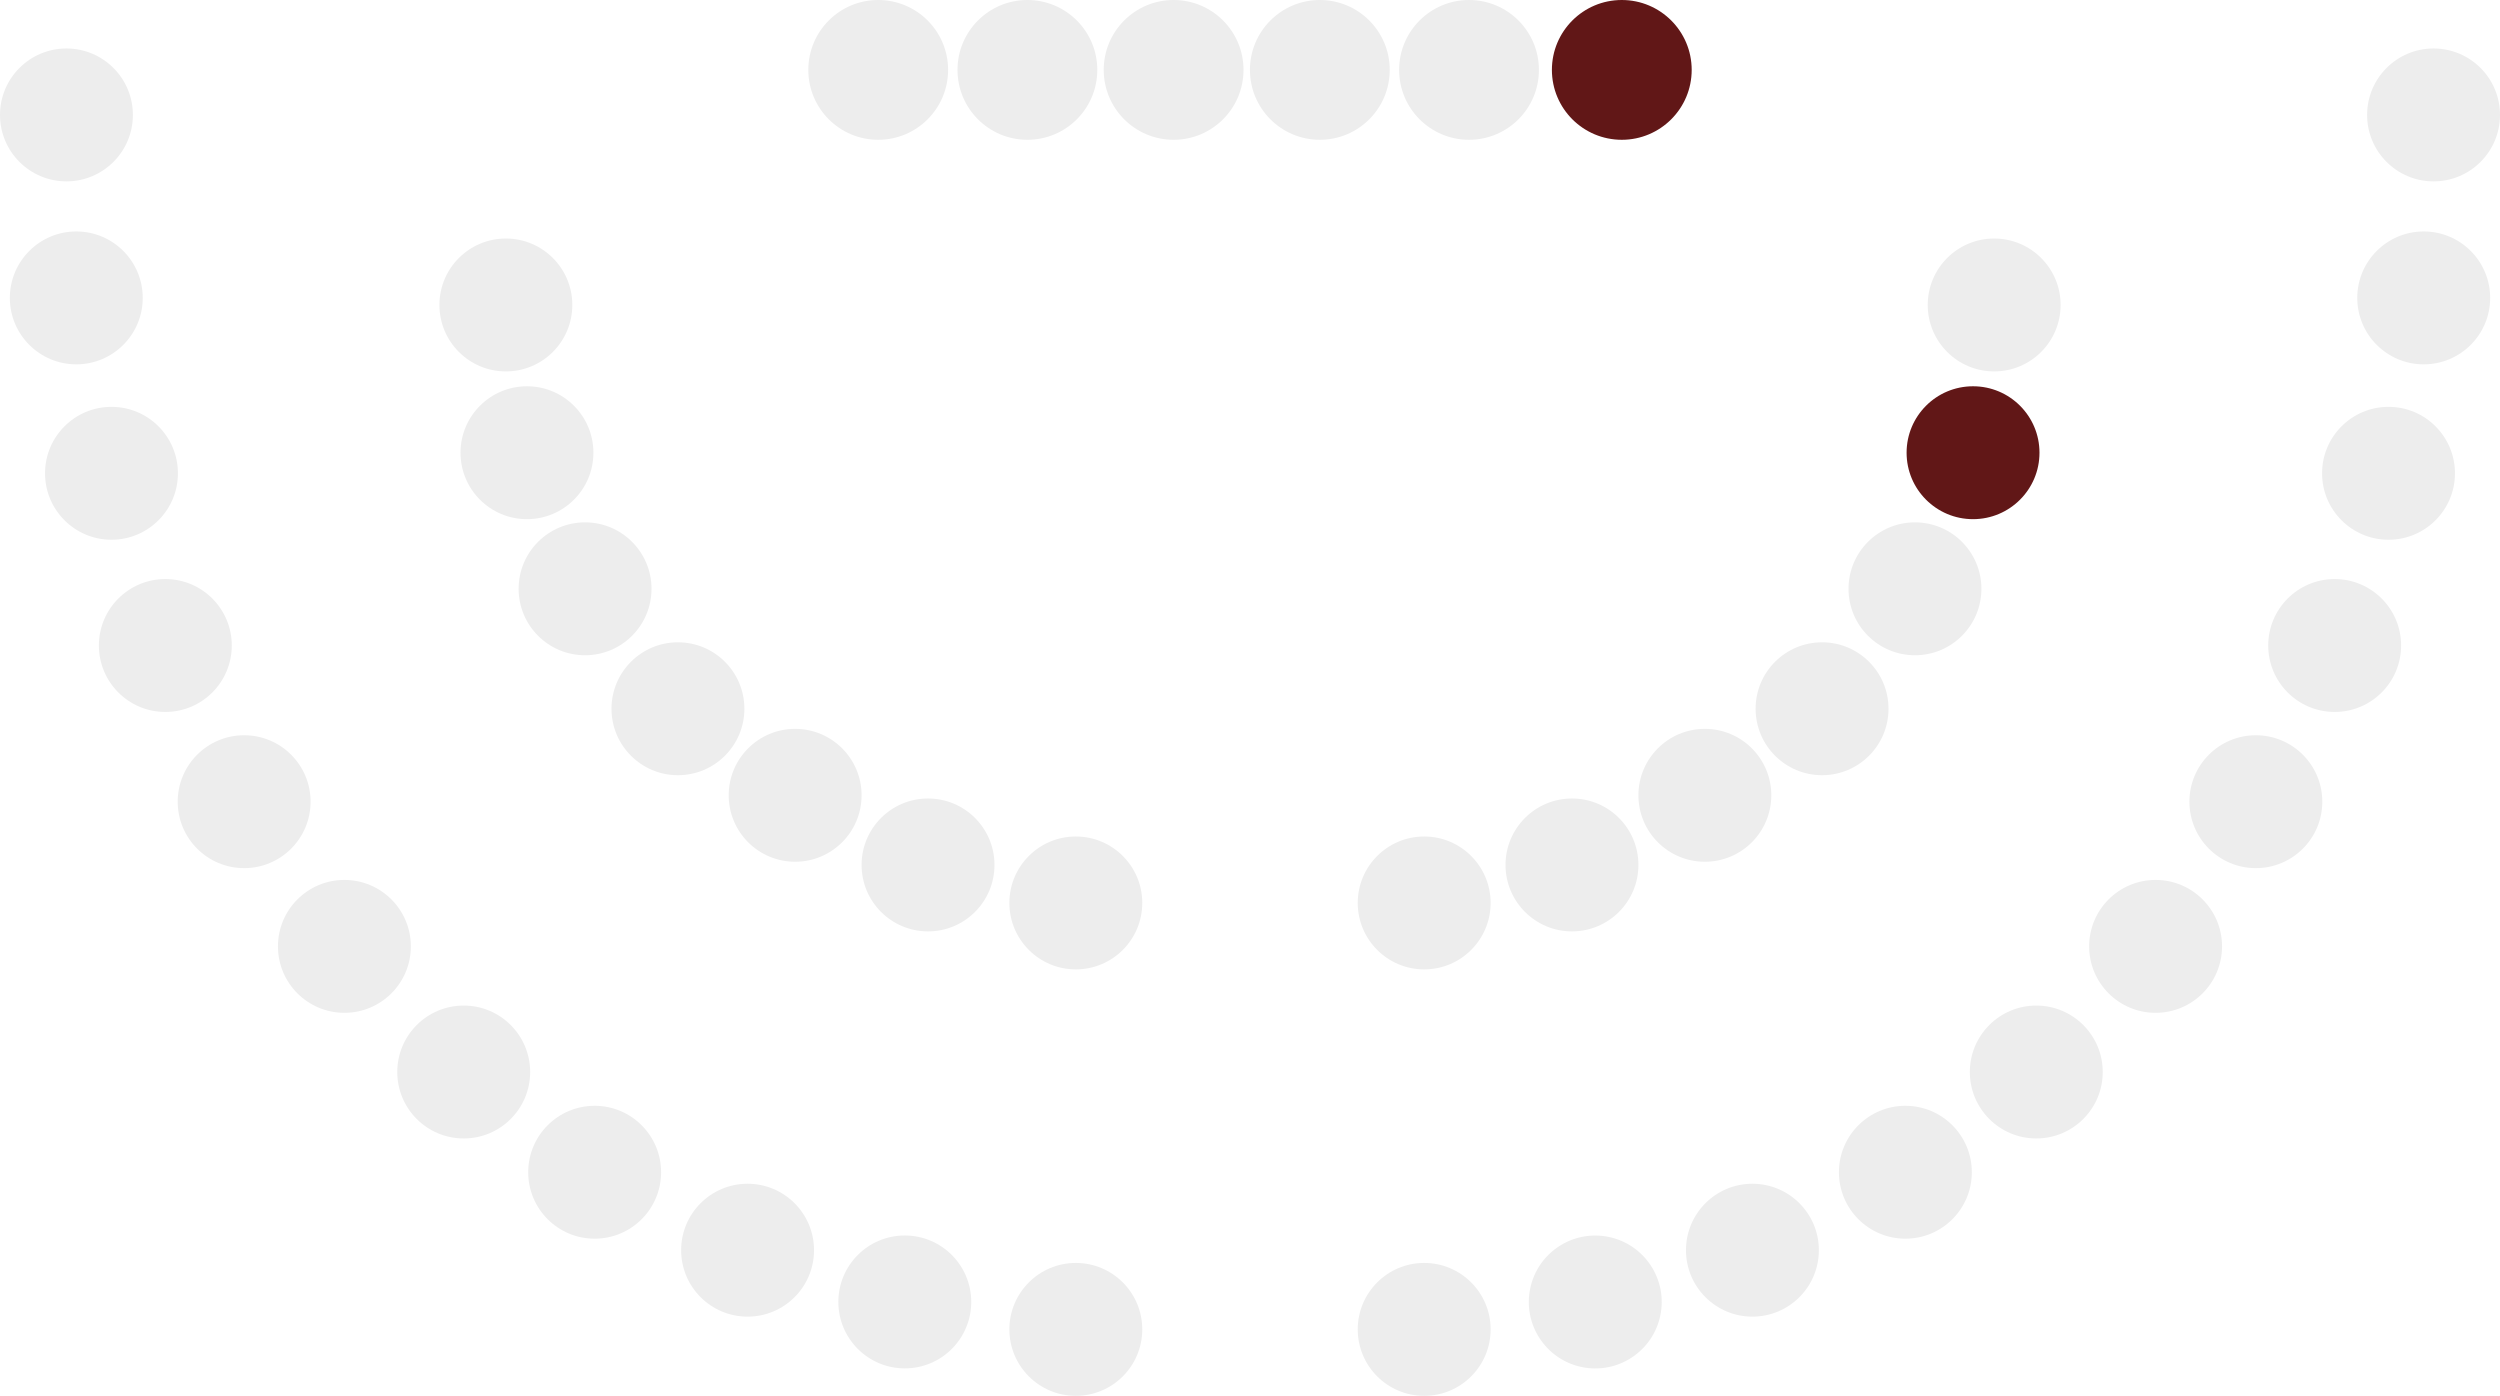
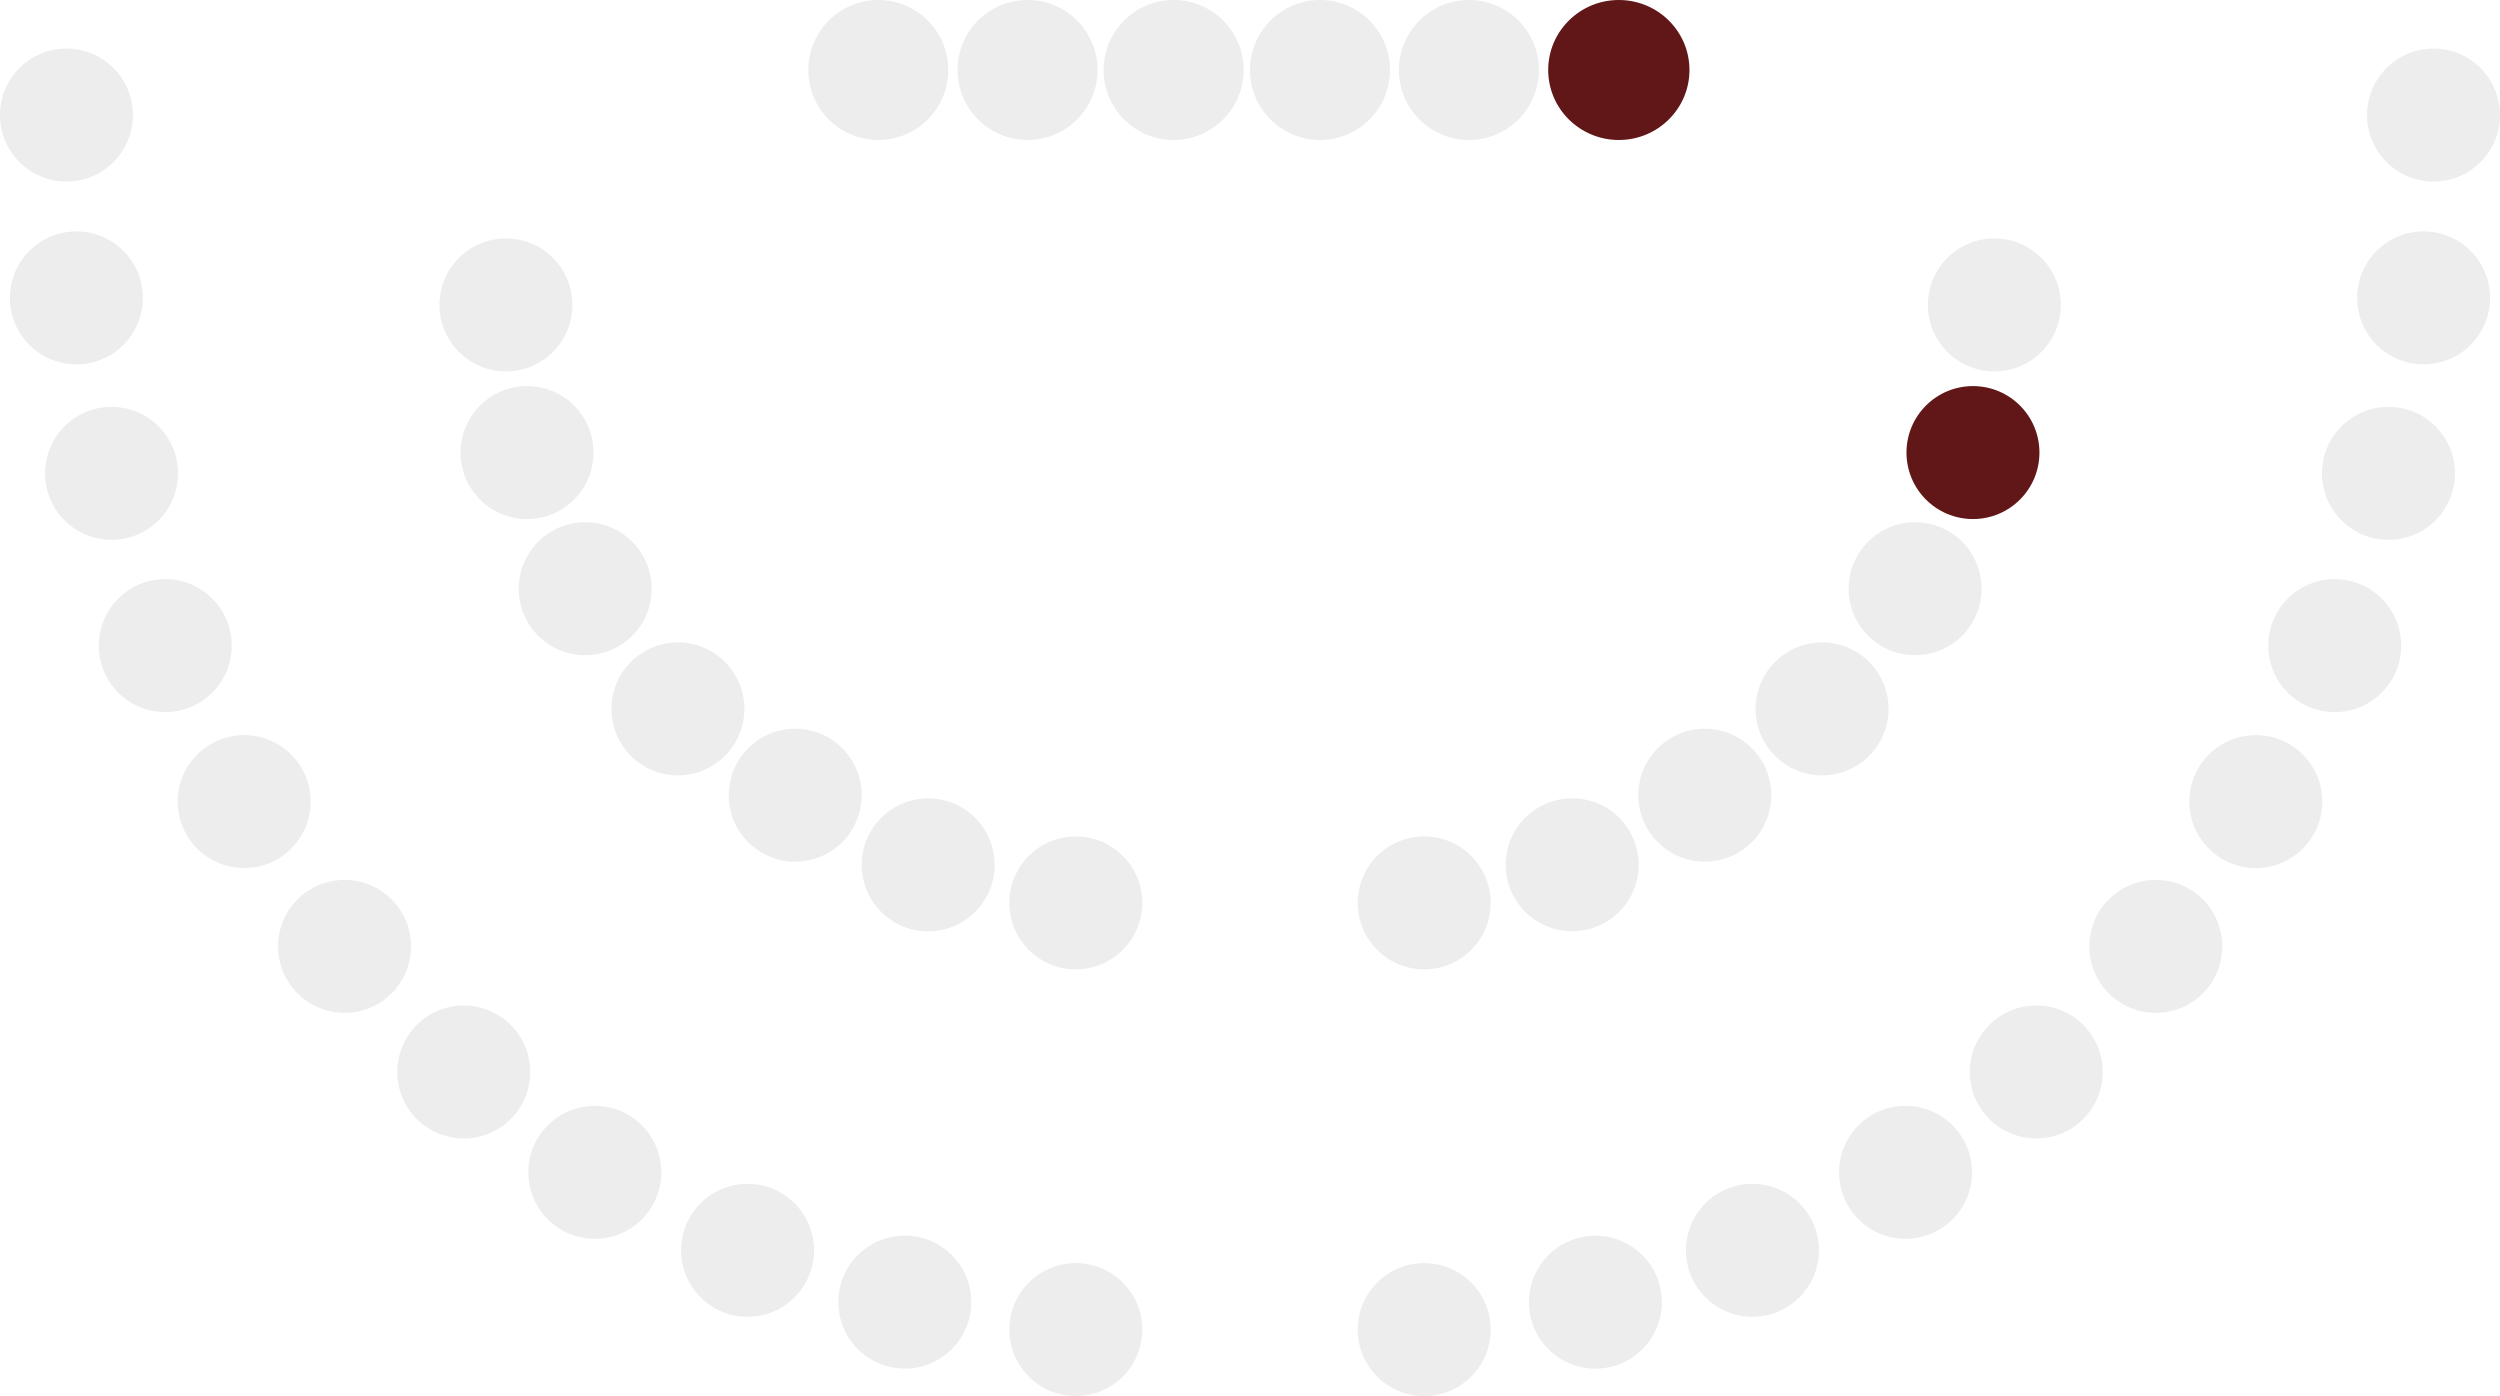
- <svg xmlns="http://www.w3.org/2000/svg" id="Capa_1" version="1.1" viewBox="0 0 782.22 436.74">
-   <defs>
-     <style>
-       .st0 {
-         fill: #ededed;
-       }
- 
-       .st1 {
-         fill: #611717;
-       }
-     </style>
-   </defs>
-   <circle class="st0" cx="158.28" cy="95.42" r="20.79" />
-   <circle class="st0" cx="164.88" cy="141.65" r="20.79" />
-   <circle class="st0" cx="183.06" cy="184.23" r="20.79" />
-   <circle class="st0" cx="212.12" cy="221.76" r="20.79" />
-   <circle class="st0" cx="248.79" cy="248.84" r="20.79" />
-   <circle class="st0" cx="290.37" cy="270.63" r="20.79" />
-   <circle class="st0" cx="336.61" cy="282.52" r="20.79" />
-   <circle class="st0" cx="336.61" cy="415.95" r="20.79" />
-   <circle class="st0" cx="283.1" cy="407.36" r="20.79" />
-   <circle class="st0" cx="233.91" cy="391.17" r="20.79" />
-   <circle class="st0" cx="186.06" cy="366.78" r="20.79" />
-   <circle class="st0" cx="145.09" cy="335.42" r="20.79" />
-   <circle class="st0" cx="107.76" cy="296.11" r="20.79" />
-   <circle class="st0" cx="76.39" cy="250.84" r="20.79" />
-   <circle class="st0" cx="51.73" cy="201.97" r="20.79" />
-   <circle class="st0" cx="34.88" cy="148.09" r="20.79" />
-   <circle class="st0" cx="23.87" cy="93.21" r="20.79" />
-   <circle class="st0" cx="20.79" cy="35.96" r="20.79" />
-   <circle class="st0" cx="623.95" cy="95.42" r="20.79" />
-   <circle class="st1" cx="617.34" cy="141.65" r="20.79" />
-   <circle class="st0" cx="599.17" cy="184.23" r="20.79" />
-   <circle class="st0" cx="570.1" cy="221.76" r="20.79" />
-   <circle class="st0" cx="533.43" cy="248.84" r="20.79" />
-   <circle class="st0" cx="491.85" cy="270.63" r="20.79" />
-   <circle class="st0" cx="445.61" cy="282.52" r="20.79" />
-   <circle class="st0" cx="445.61" cy="415.95" r="20.79" />
-   <circle class="st0" cx="499.12" cy="407.36" r="20.79" transform="translate(17.07 834.78) rotate(-80.78)" />
-   <circle class="st0" cx="548.31" cy="391.17" r="20.79" />
-   <circle class="st0" cx="596.17" cy="366.78" r="20.79" />
-   <circle class="st0" cx="637.13" cy="335.42" r="20.79" />
-   <circle class="st0" cx="674.46" cy="296.11" r="20.79" />
-   <circle class="st0" cx="705.83" cy="250.84" r="20.79" />
-   <circle class="st0" cx="730.49" cy="201.97" r="20.79" />
-   <circle class="st0" cx="747.34" cy="148.09" r="20.79" />
-   <circle class="st0" cx="758.35" cy="93.21" r="20.79" />
-   <circle class="st0" cx="761.43" cy="35.96" r="20.79" />
+ <svg xmlns="http://www.w3.org/2000/svg" version="1.1" id="Capa_1" x="0px" y="0px" viewBox="0 0 782.2 436.7" style="enable-background:new 0 0 782.2 436.7;" xml:space="preserve">
+   <style type="text/css">
+ 	.st0{fill:#EDEDED;}
+ 	.st1{fill:#611717;}
+ </style>
+   <circle class="st0" cx="158.3" cy="95.4" r="20.8" />
+   <circle class="st0" cx="164.9" cy="141.6" r="20.8" />
+   <circle class="st0" cx="183.1" cy="184.2" r="20.8" />
+   <circle class="st0" cx="212.1" cy="221.8" r="20.8" />
+   <circle class="st0" cx="248.8" cy="248.8" r="20.8" />
+   <circle class="st0" cx="290.4" cy="270.6" r="20.8" />
+   <circle class="st0" cx="336.6" cy="282.5" r="20.8" />
+   <circle class="st0" cx="336.6" cy="416" r="20.8" />
+   <circle class="st0" cx="283.1" cy="407.4" r="20.8" />
+   <circle class="st0" cx="233.9" cy="391.2" r="20.8" />
+   <circle class="st0" cx="186.1" cy="366.8" r="20.8" />
+   <circle class="st0" cx="145.1" cy="335.4" r="20.8" />
+   <circle class="st0" cx="107.8" cy="296.1" r="20.8" />
+   <circle class="st0" cx="76.4" cy="250.8" r="20.8" />
+   <circle class="st0" cx="51.7" cy="202" r="20.8" />
+   <circle class="st0" cx="34.9" cy="148.1" r="20.8" />
+   <circle class="st0" cx="23.9" cy="93.2" r="20.8" />
+   <circle class="st0" cx="20.8" cy="36" r="20.8" />
+   <circle class="st0" cx="624" cy="95.4" r="20.8" />
+   <circle class="st1" cx="617.3" cy="141.6" r="20.8" />
+   <circle class="st0" cx="599.2" cy="184.2" r="20.8" />
+   <circle class="st0" cx="570.1" cy="221.8" r="20.8" />
+   <circle class="st0" cx="533.4" cy="248.8" r="20.8" />
+   <ellipse transform="matrix(0.1891 -0.982 0.982 0.1891 133.1606 702.4519)" class="st0" cx="491.9" cy="270.6" rx="20.8" ry="20.8" />
+   <circle class="st0" cx="445.6" cy="282.5" r="20.8" />
+   <circle class="st0" cx="445.6" cy="416" r="20.8" />
+   <ellipse transform="matrix(0.4642 -0.8857 0.8857 0.4642 -93.3946 660.4547)" class="st0" cx="499.2" cy="407.4" rx="20.8" ry="20.8" />
+   <circle class="st0" cx="548.3" cy="391.2" r="20.8" />
+   <circle class="st0" cx="596.2" cy="366.8" r="20.8" />
+   <circle class="st0" cx="637.1" cy="335.4" r="20.8" />
+   <circle class="st0" cx="674.5" cy="296.1" r="20.8" />
+   <circle class="st0" cx="705.8" cy="250.8" r="20.8" />
+   <circle class="st0" cx="730.5" cy="202" r="20.8" />
+   <circle class="st0" cx="747.3" cy="148.1" r="20.8" />
+   <circle class="st0" cx="758.3" cy="93.2" r="20.8" />
+   <circle class="st0" cx="761.4" cy="36" r="20.8" />
  <g>
-     <circle class="st0" cx="274.78" cy="21.87" r="21.87" />
-     <circle class="st0" cx="321.46" cy="21.87" r="21.87" />
-     <circle class="st0" cx="367.21" cy="21.87" r="21.87" />
-     <circle class="st0" cx="412.96" cy="21.87" r="21.87" />
-     <circle class="st0" cx="459.64" cy="21.87" r="21.87" />
-     <circle class="st1" cx="507.44" cy="21.87" r="21.87" />
+     <circle class="st0" cx="274.8" cy="21.9" r="21.9" />
+     <circle class="st0" cx="321.5" cy="21.9" r="21.9" />
+     <circle class="st0" cx="367.2" cy="21.9" r="21.9" />
+     <circle class="st0" cx="413" cy="21.9" r="21.9" />
+     <circle class="st0" cx="459.6" cy="21.9" r="21.9" />
  </g>
+   <ellipse class="st1" cx="506.5" cy="21.9" rx="22.1" ry="21.9" />
</svg>
